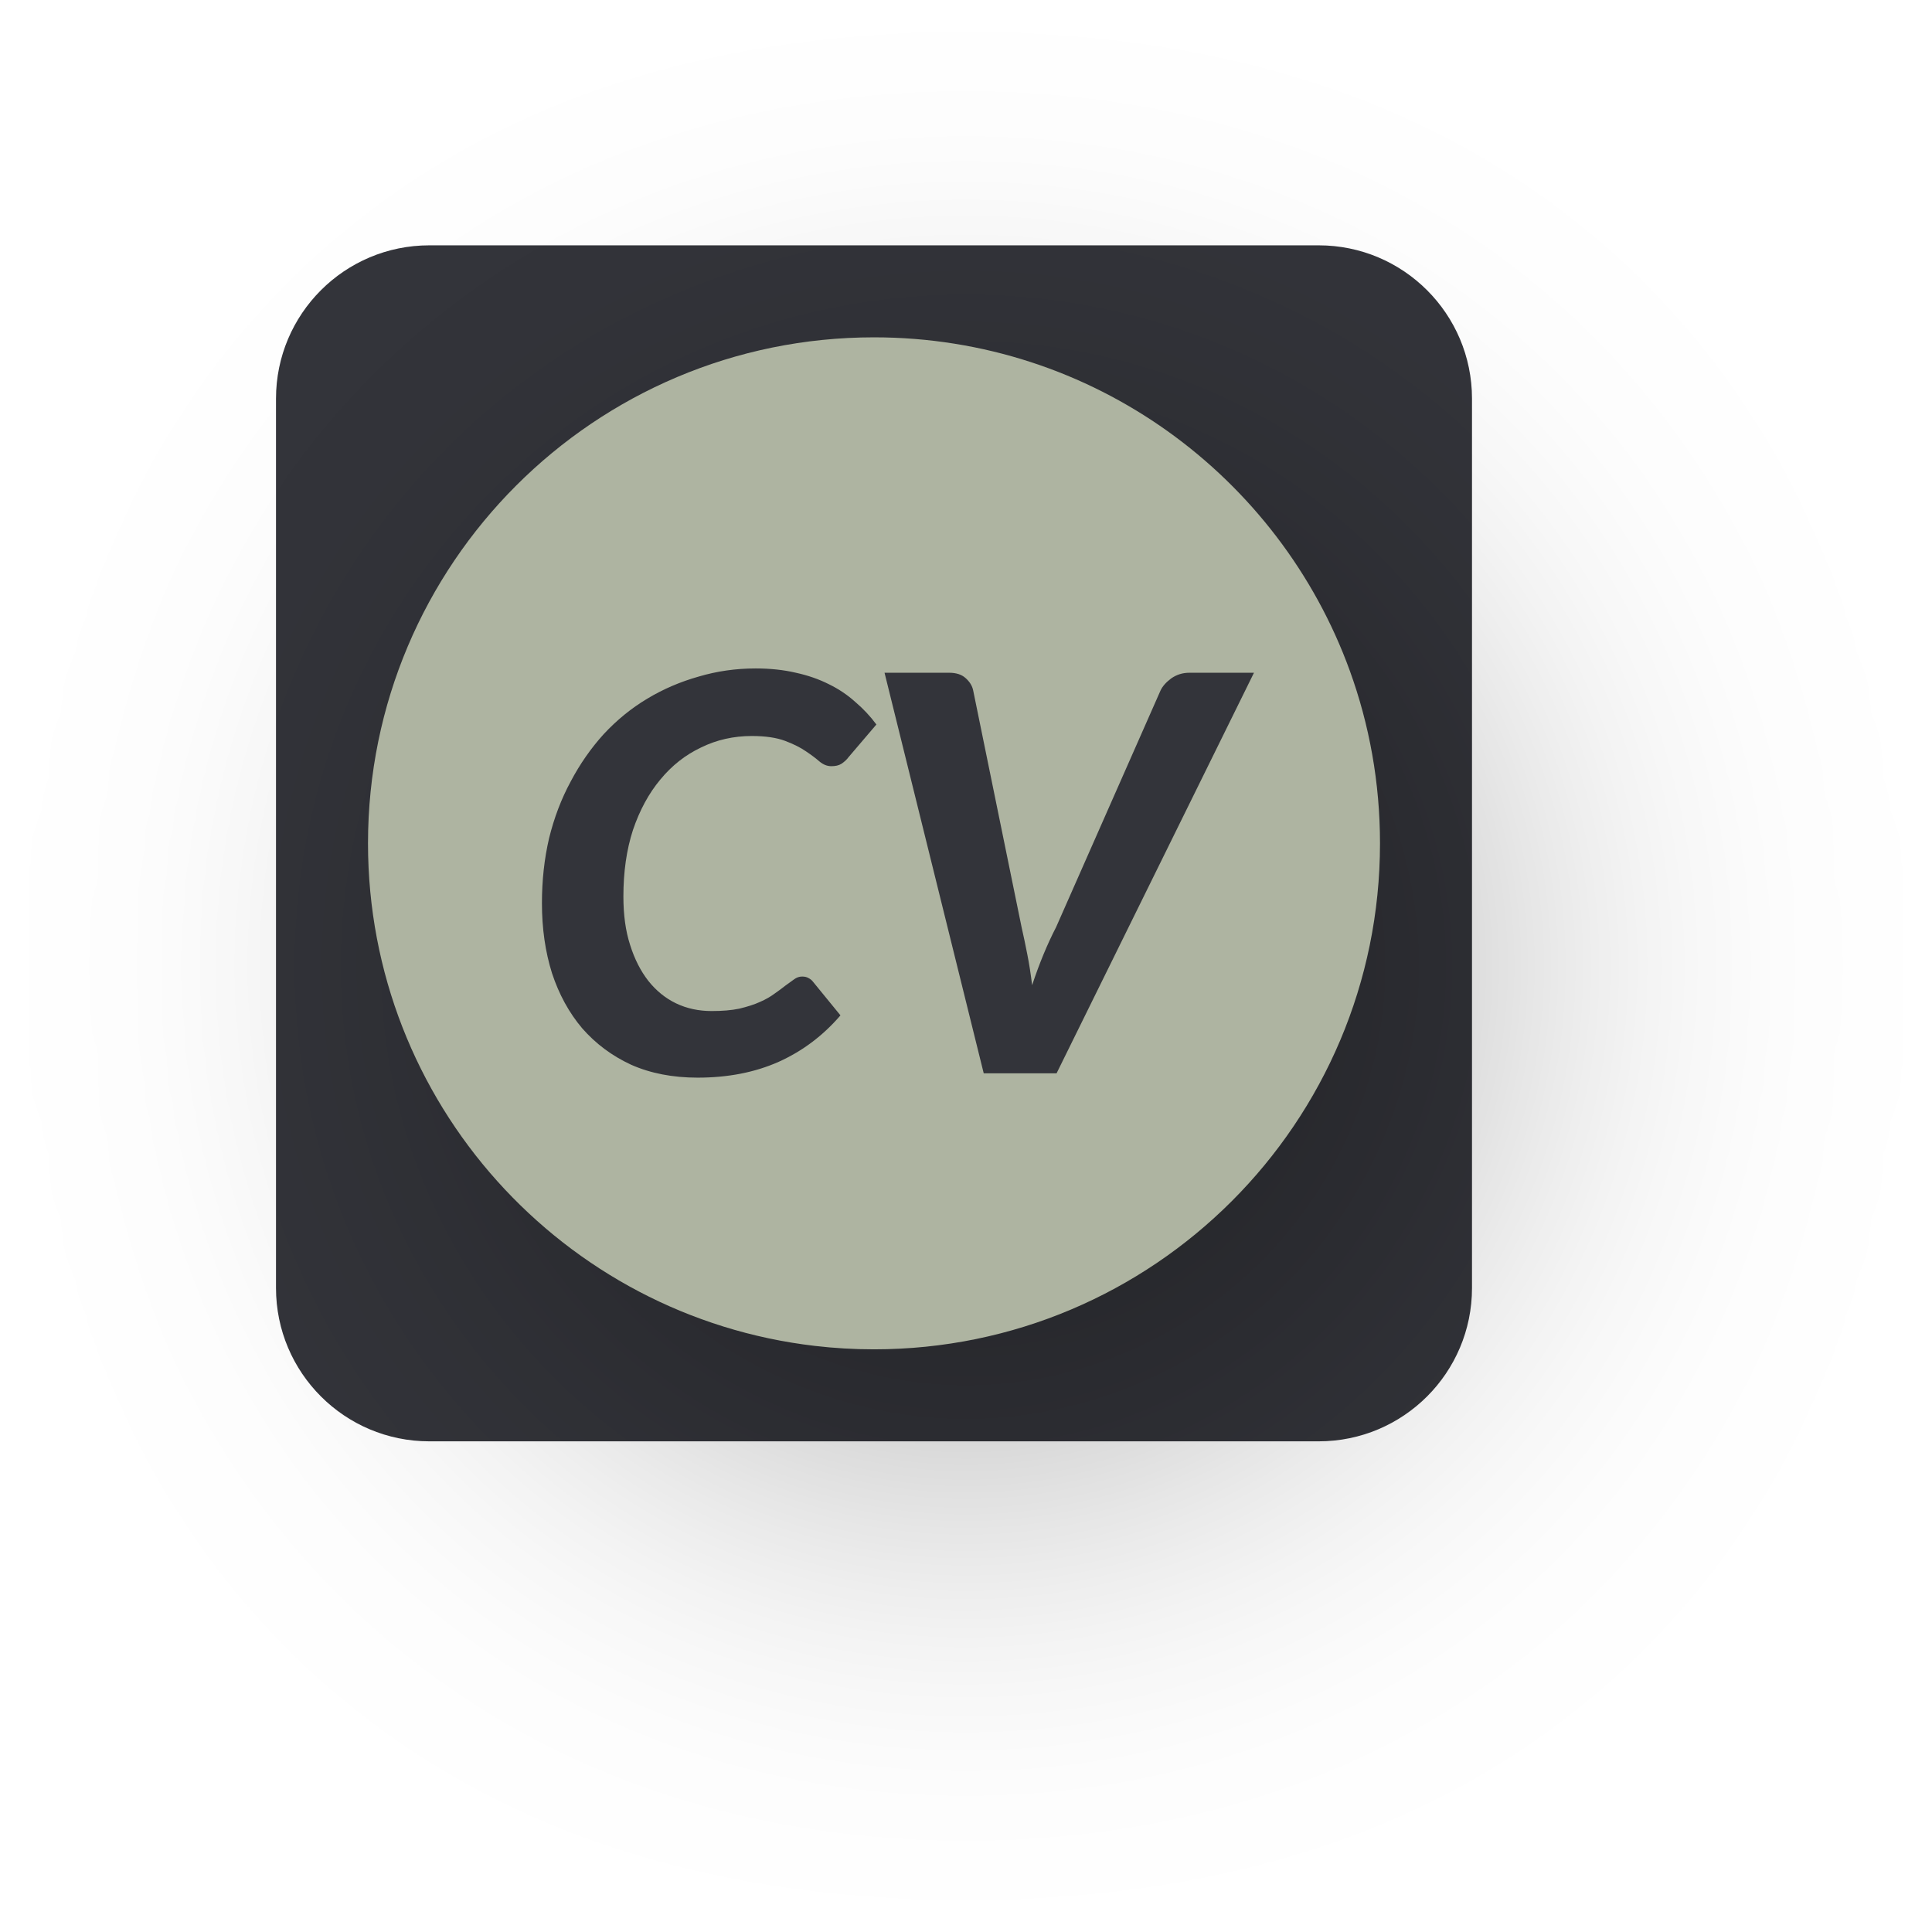
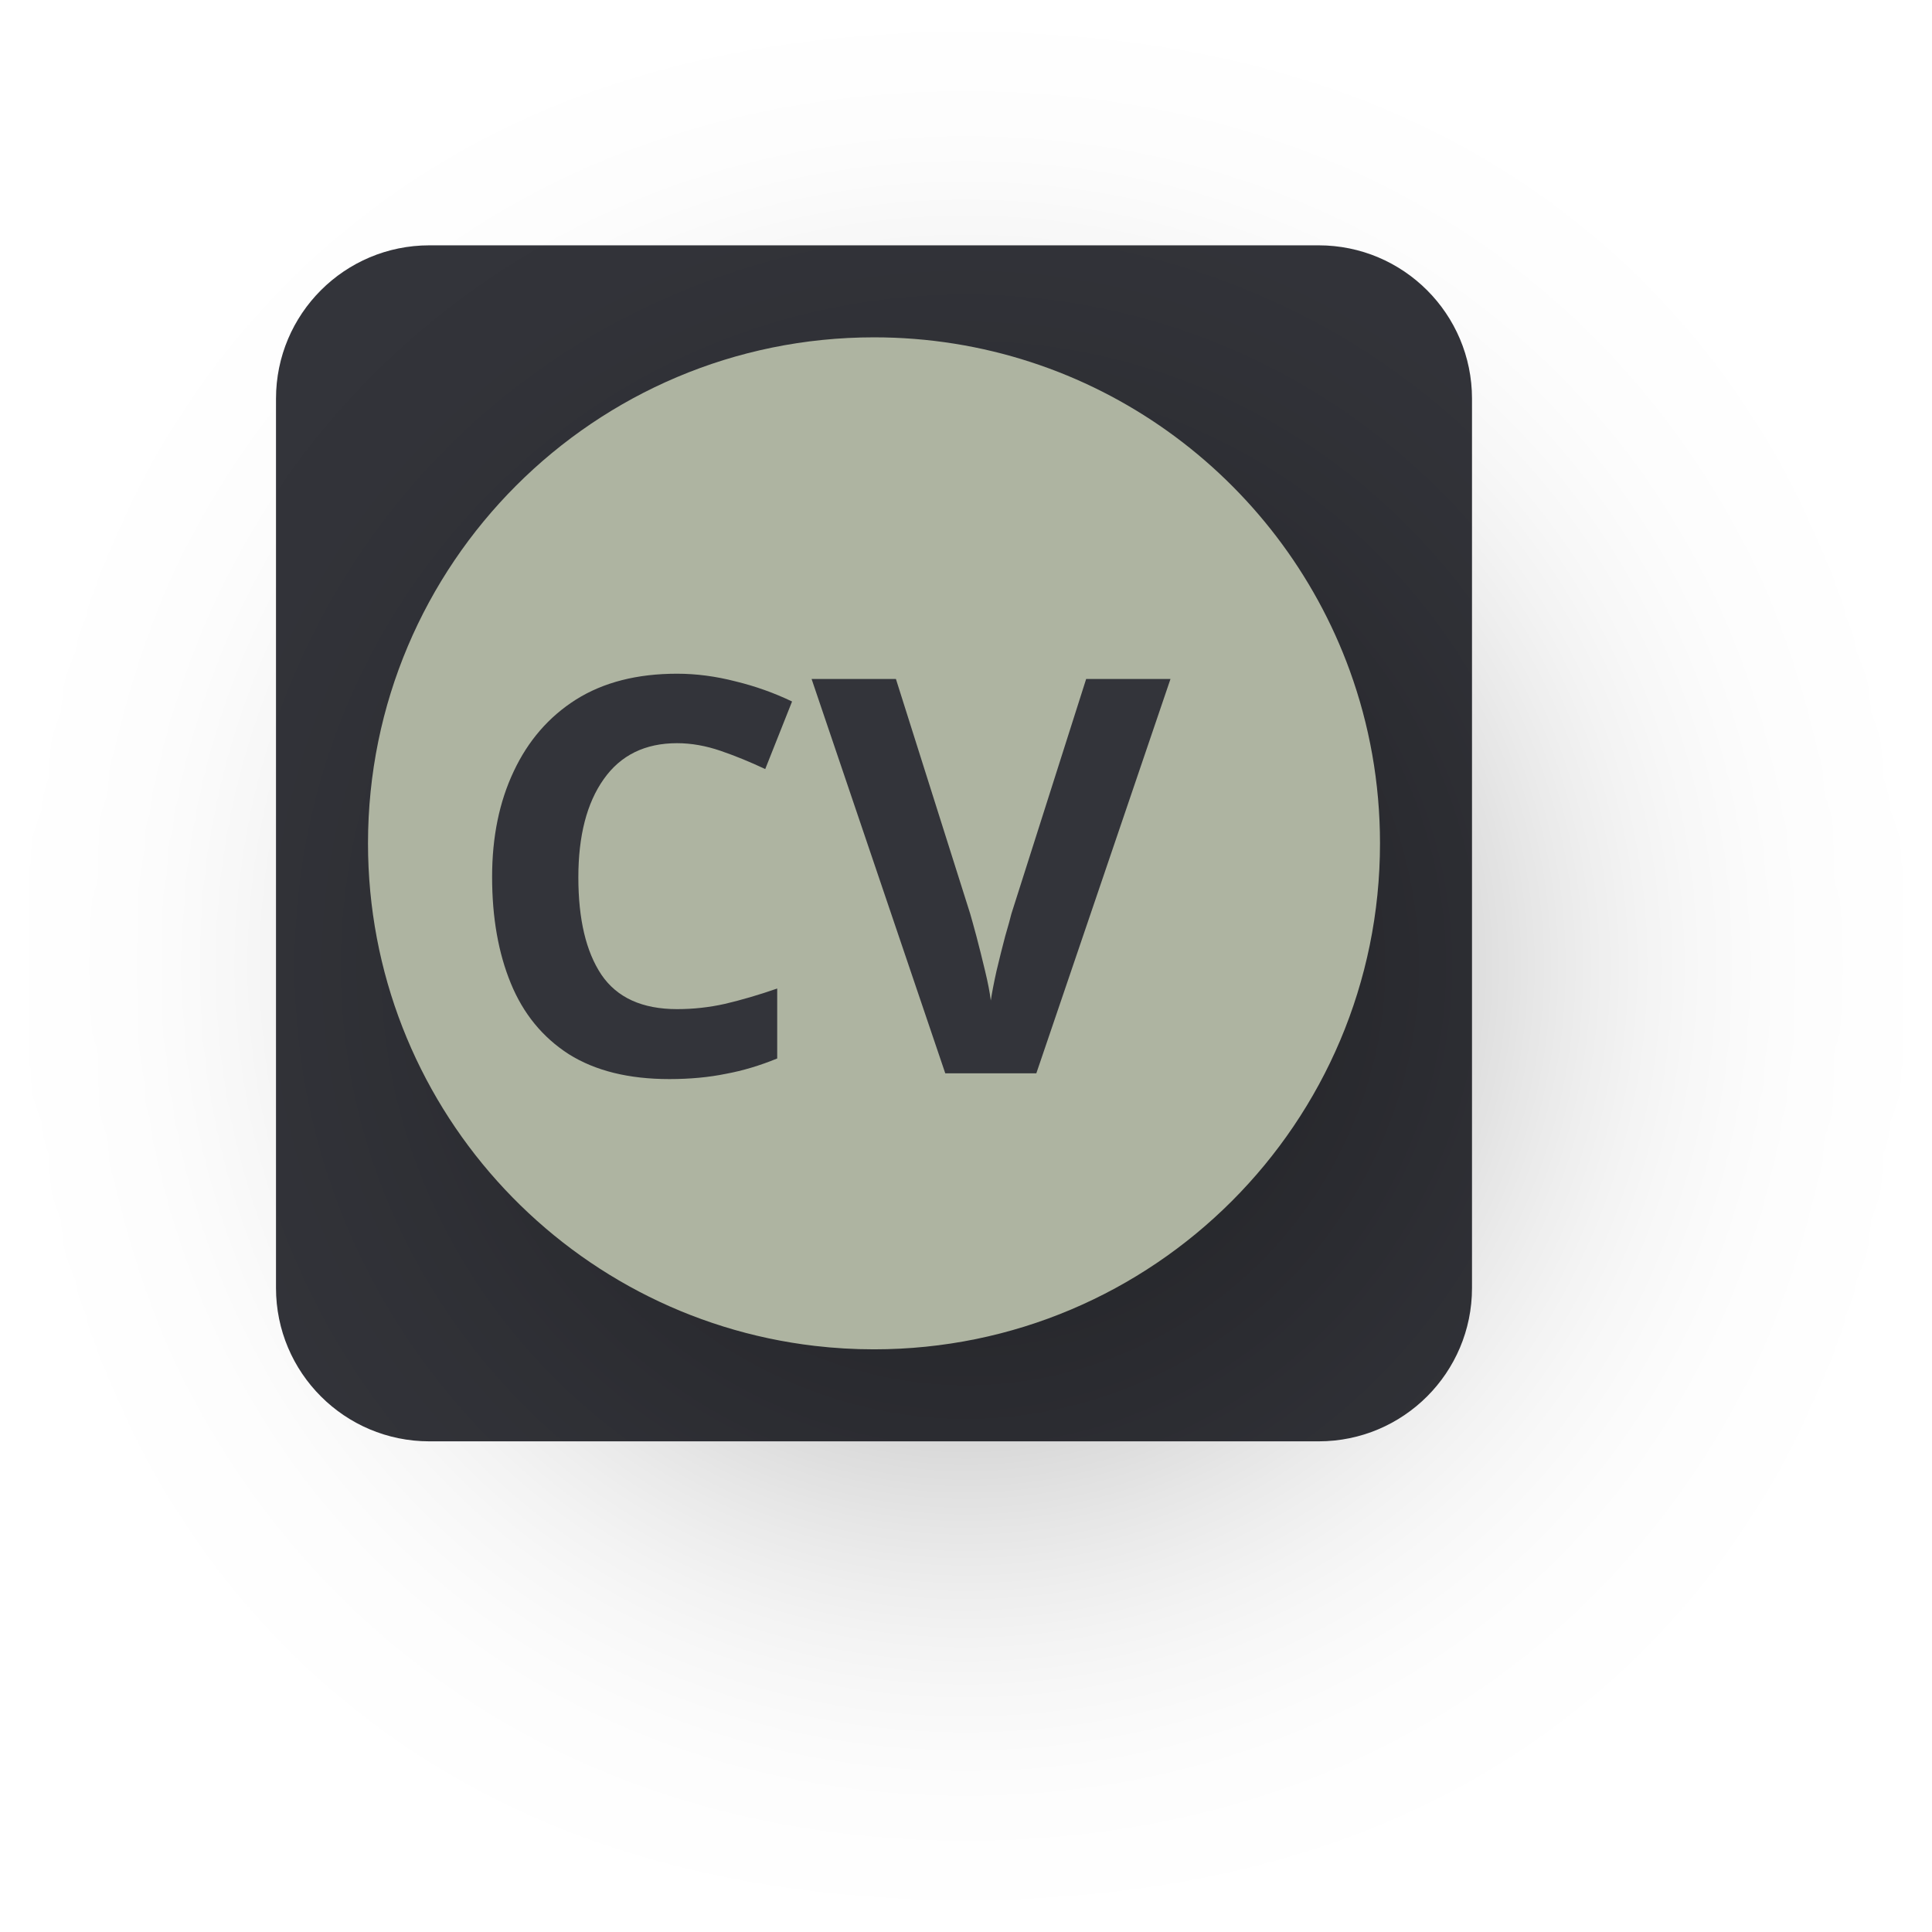
<svg xmlns="http://www.w3.org/2000/svg" xmlns:xlink="http://www.w3.org/1999/xlink" width="63px" height="63px" viewBox="0 0 63 63" version="1.1">
  <defs>
    <path d="M19.5,36 C28.613,36 36,28.613 36,19.5 C36,17.524 35.653,15.629 35.016,13.873 C32.715,7.531 26.637,3 19.5,3 C10.387,3 3,10.387 3,19.5 C3,27.96 9.367,34.933 17.571,35.888 C18.204,35.962 18.847,36 19.5,36 Z" id="path-1" />
    <filter x="-65.2%" y="-62.1%" width="248.5%" height="248.5%" filterUnits="objectBoundingBox" id="filter-2">
      <feOffset dx="3" dy="4" in="SourceAlpha" result="shadowOffsetOuter1" />
      <feGaussianBlur stdDeviation="7.5" in="shadowOffsetOuter1" result="shadowBlurOuter1" />
      <feColorMatrix values="0 0 0 0 0   0 0 0 0 0   0 0 0 0 0  0 0 0 0.31 0" type="matrix" in="shadowBlurOuter1" />
    </filter>
  </defs>
  <g id="Page-1" stroke="none" stroke-width="1" fill="none" fill-rule="evenodd">
    <g id="Group-17" transform="translate(9, 8)">
      <g id="Group-2">
        <rect id="Rectangle" fill="#33343A" x="0" y="0" width="39" height="39" rx="5" />
        <g id="Combined-Shape">
          <use fill="black" fill-opacity="1" filter="url(#filter-2)" xlink:href="#path-1" />
          <use fill="#AEB4A1" fill-rule="evenodd" xlink:href="#path-1" />
        </g>
      </g>
-       <text id="CV" font-family="Lato-BlackItalic, Lato" font-size="18" font-style="italic" font-weight="800" fill="#33343A">
-         <tspan x="8" y="27">CV</tspan>
+       <text id="CV" font-family="Futura-Bold, Futura" font-size="18" font-weight="bold" fill="#33343A">
+         <tspan x="6" y="27">CV</tspan>
      </text>
    </g>
  </g>
</svg>
